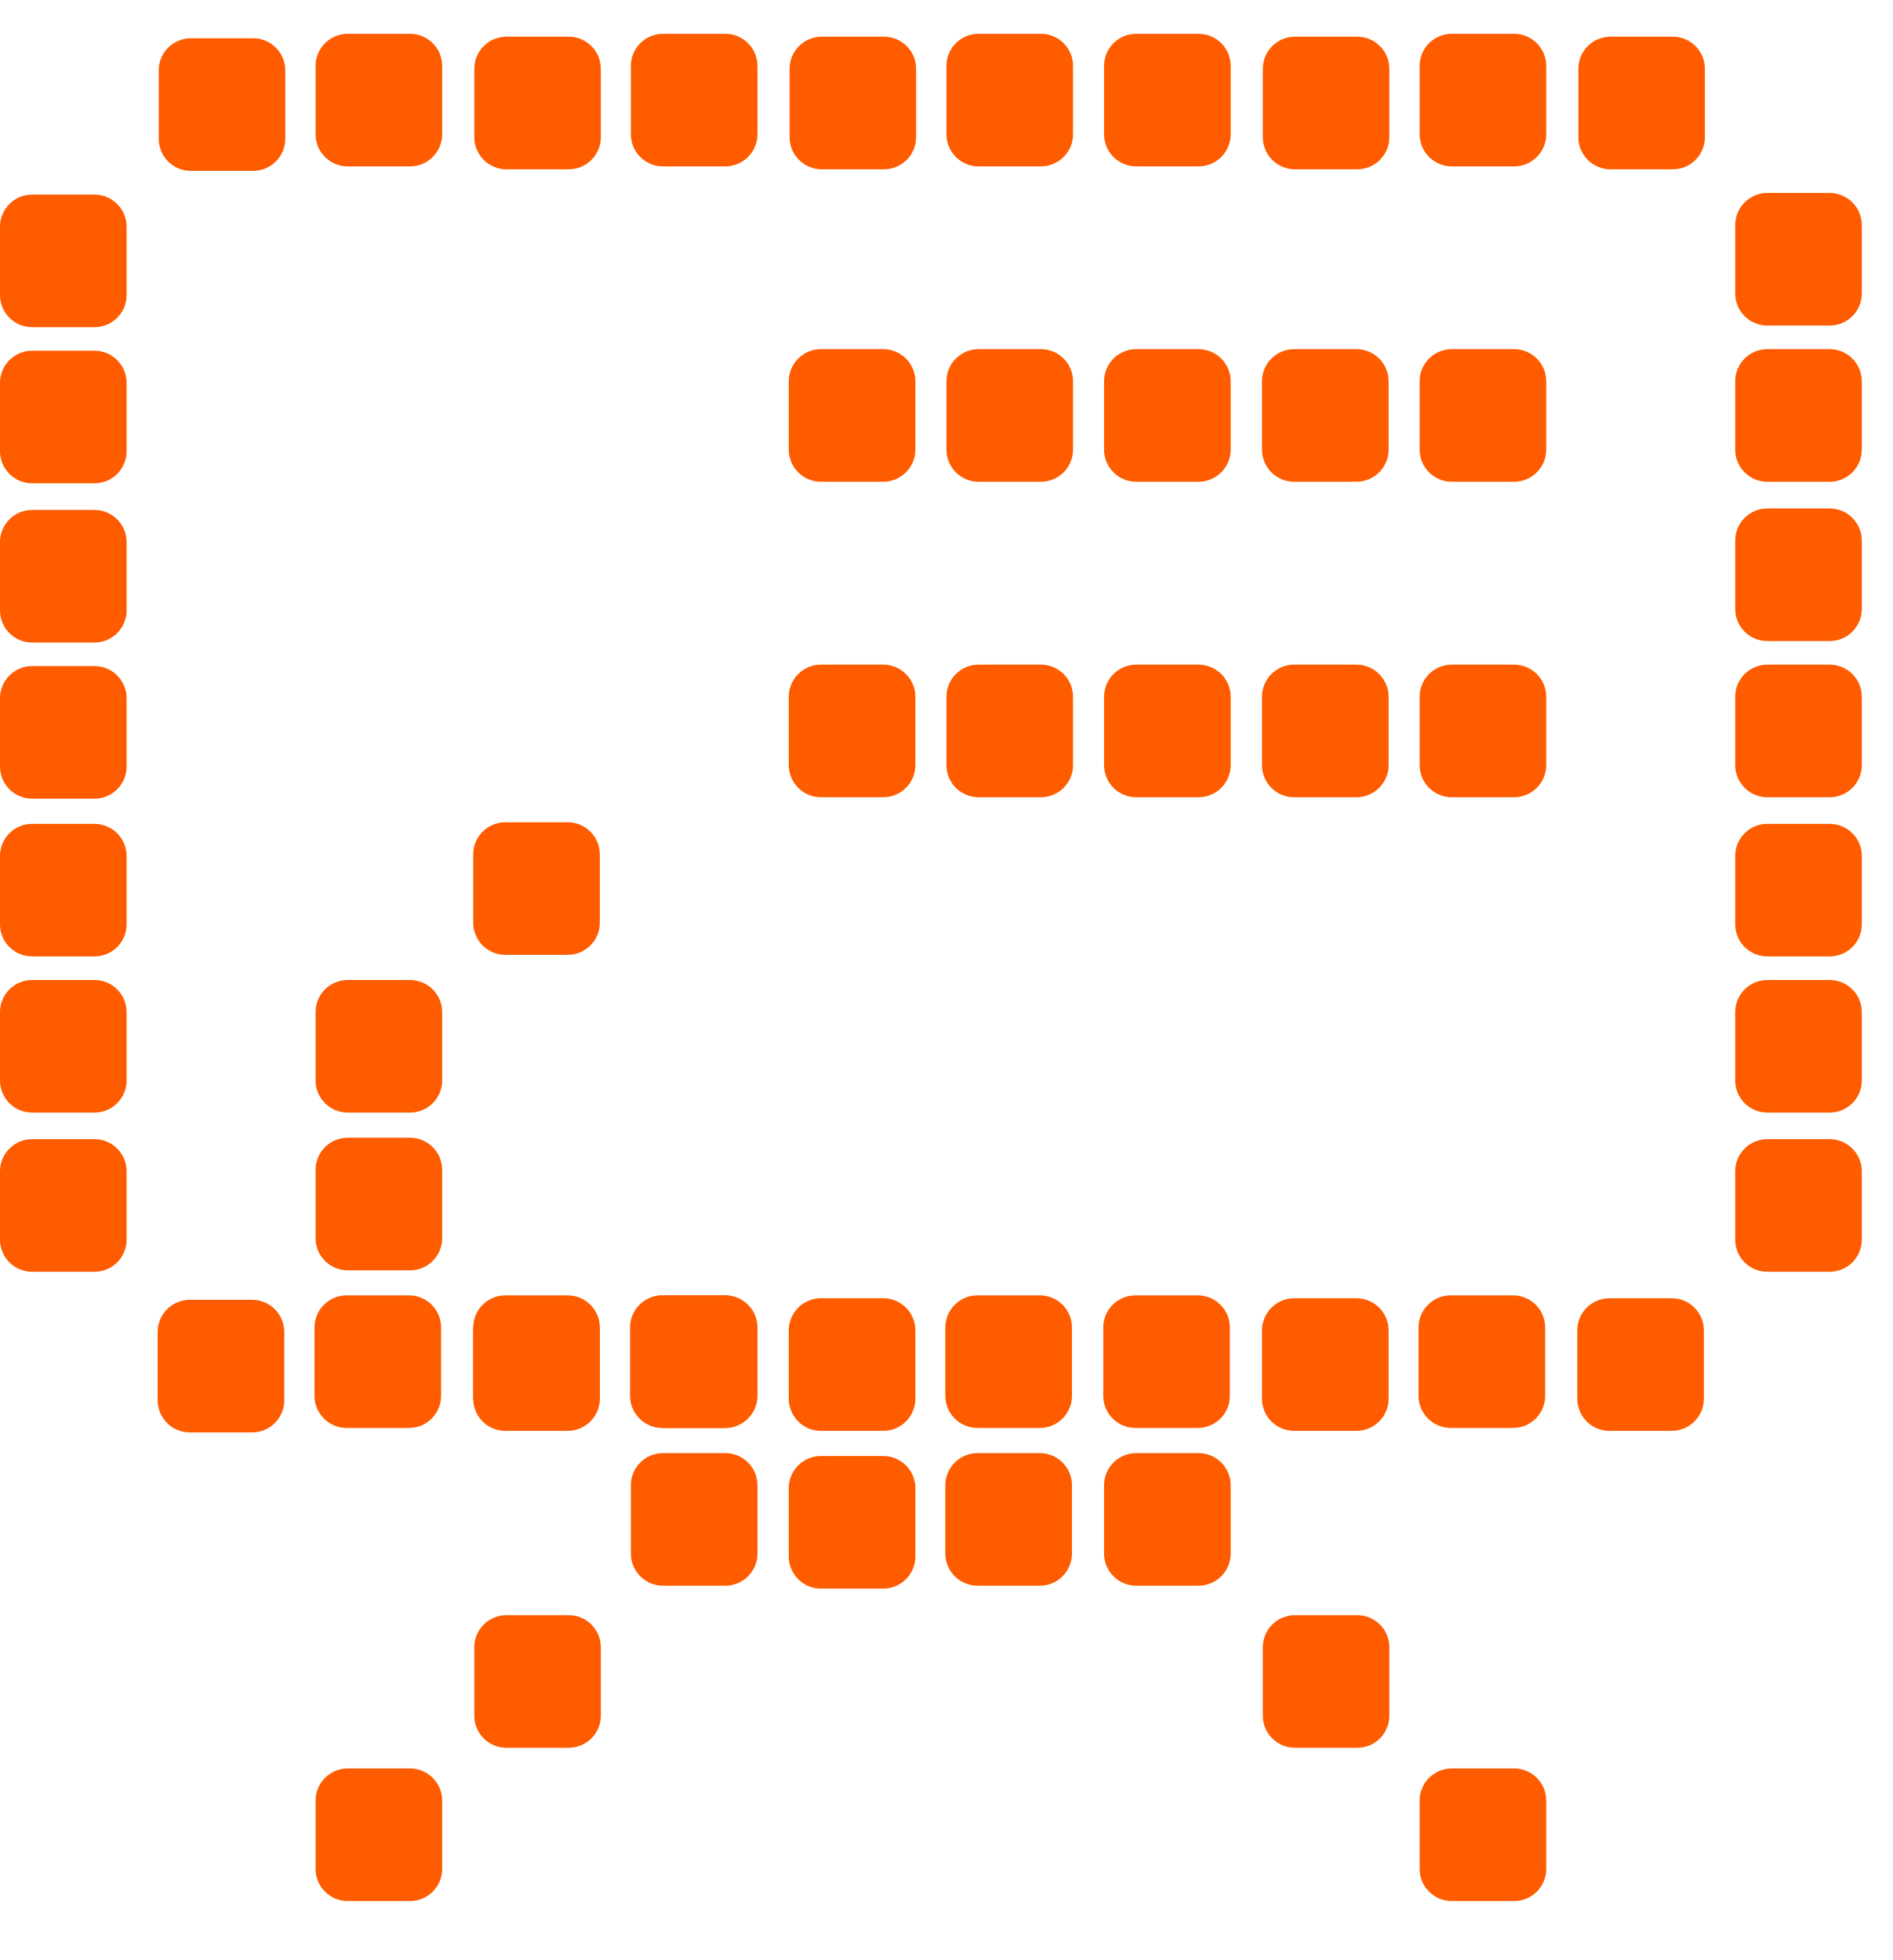
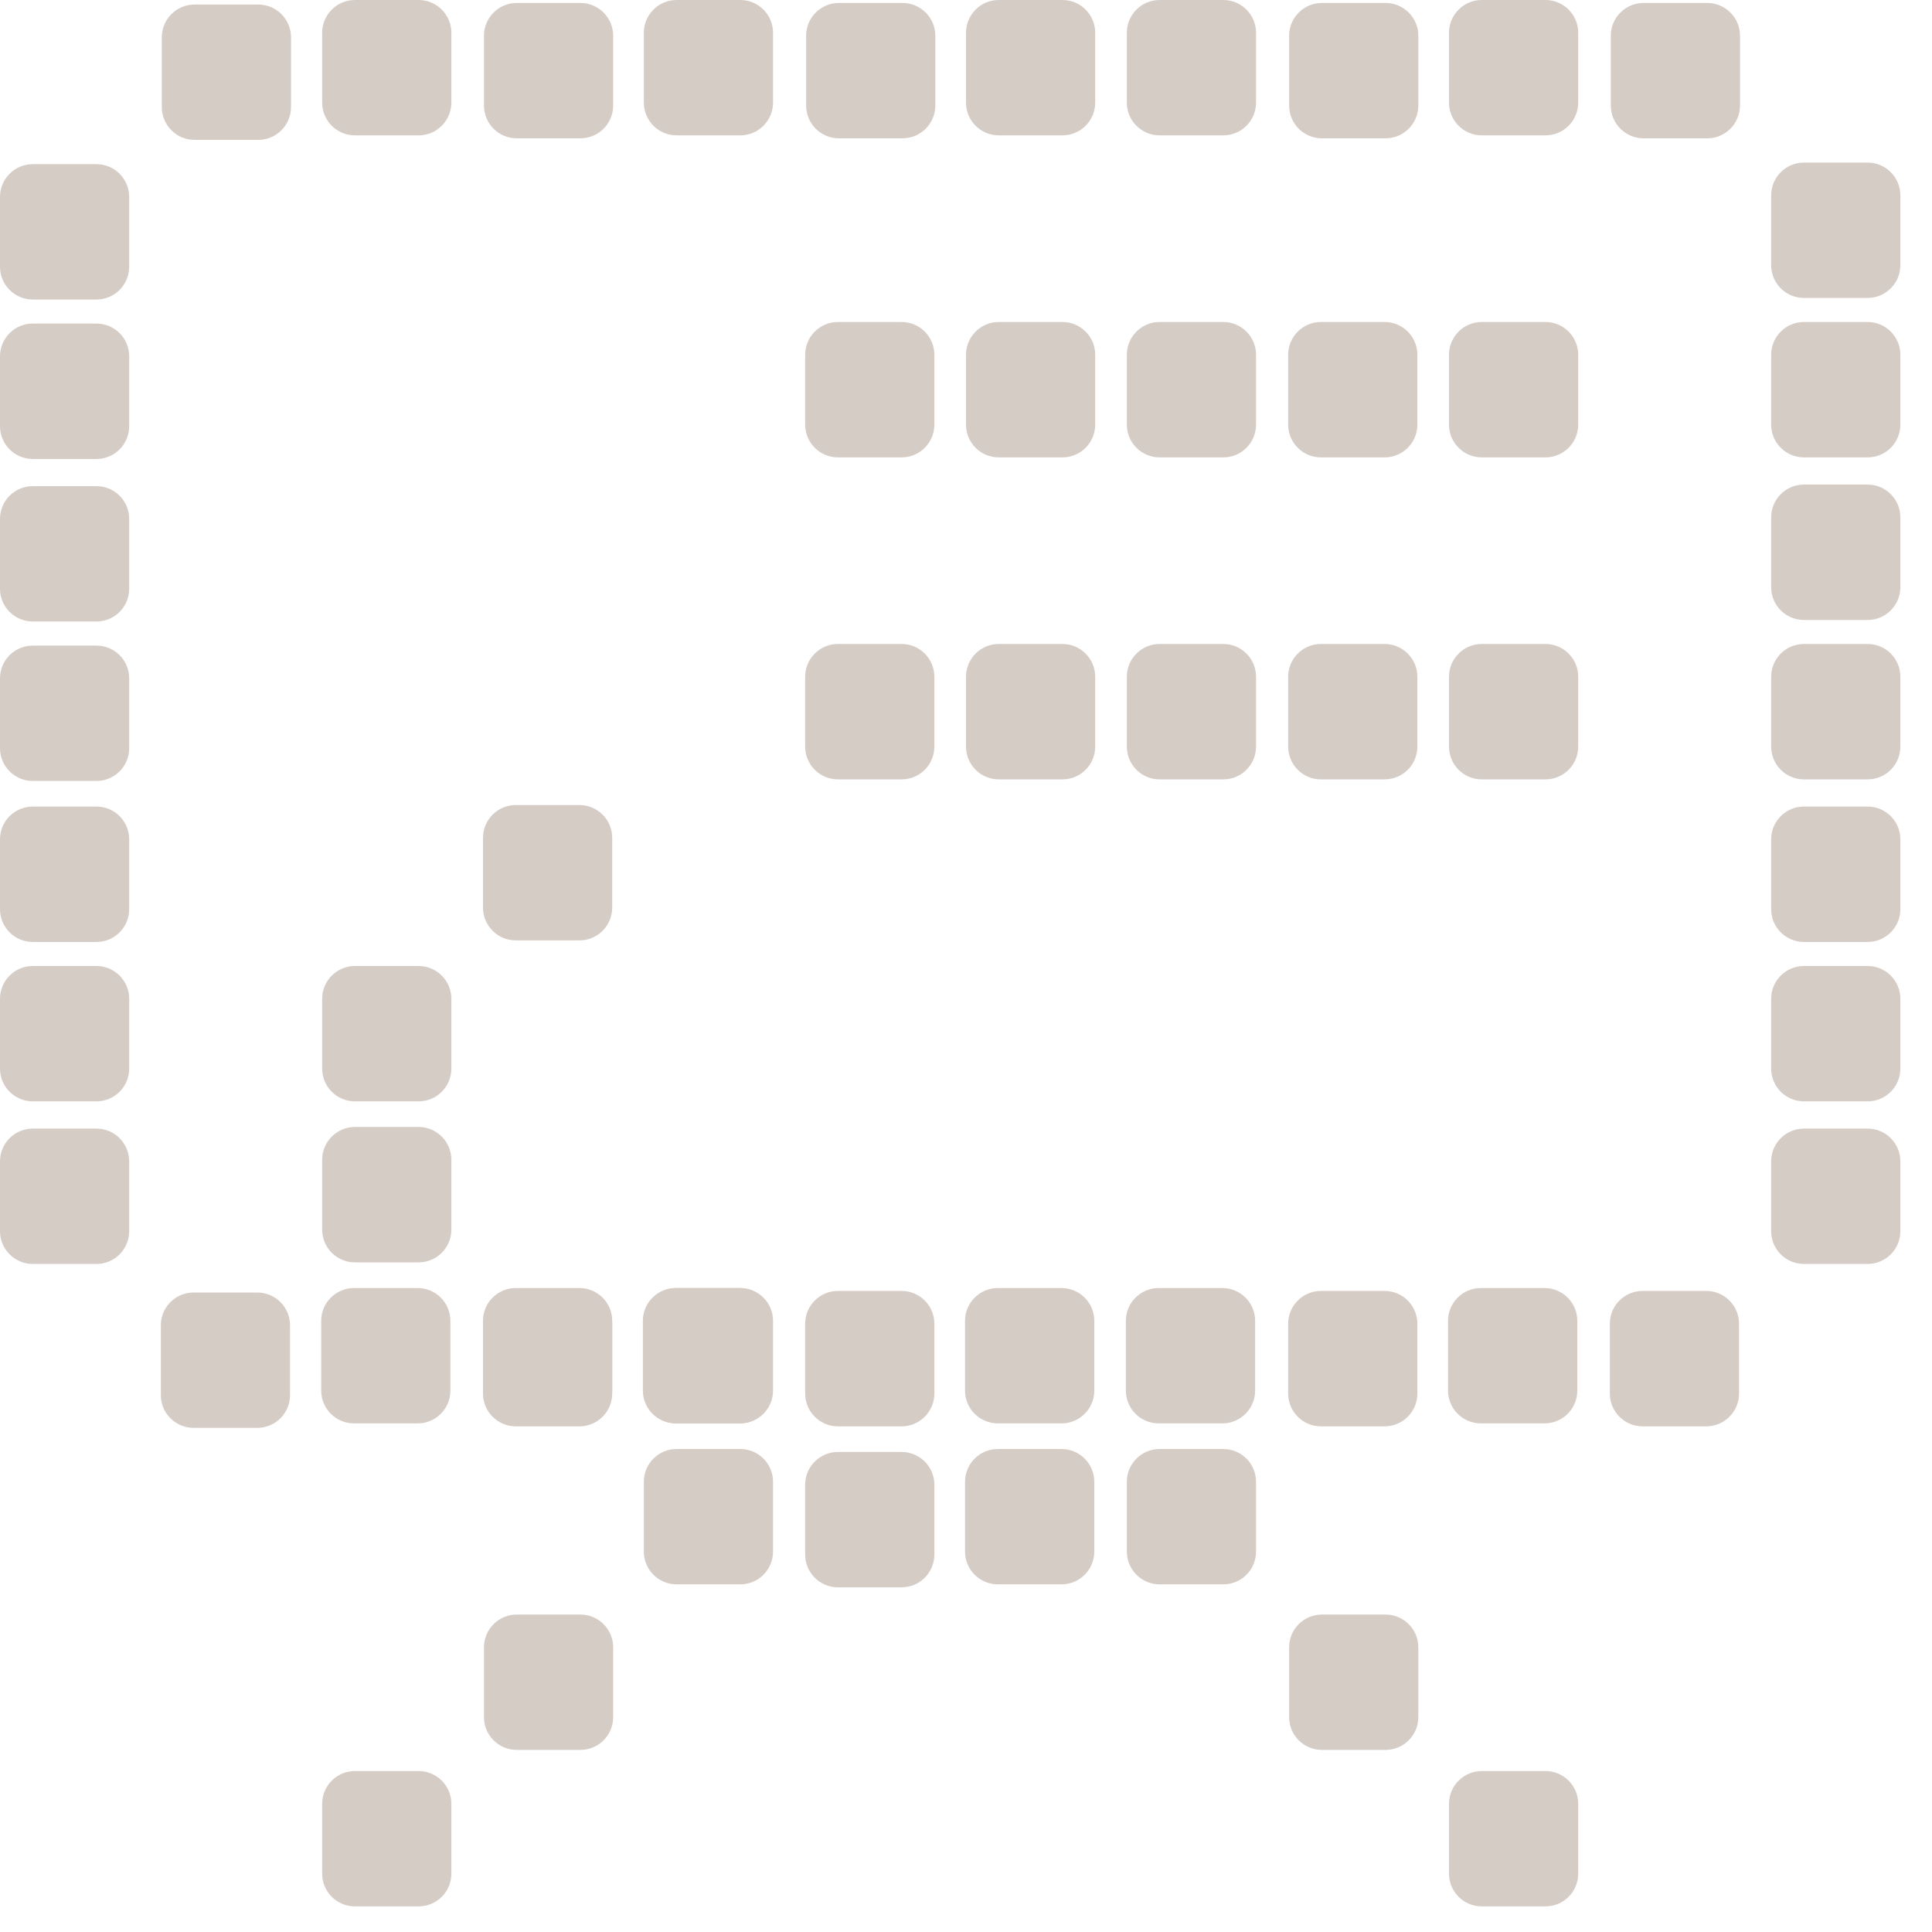
- <svg xmlns="http://www.w3.org/2000/svg" width="28" height="29" viewBox="0 0 28 29" fill="none">
-   <path d="M6.065 26.166H5.143C4.881 26.166 4.668 26.379 4.668 26.641V27.653C4.668 27.915 4.881 28.128 5.143 28.128H6.065C6.328 28.128 6.541 27.915 6.541 27.653V26.641C6.541 26.379 6.328 26.166 6.065 26.166Z" fill="#FF5C00" />
-   <path d="M1.397 5.189H0.475C0.213 5.189 0 5.402 0 5.665V6.676C0 6.939 0.213 7.151 0.475 7.151H1.397C1.66 7.151 1.873 6.939 1.873 6.676V5.665C1.873 5.402 1.66 5.189 1.397 5.189Z" fill="#FF5C00" />
-   <path d="M27.065 5.166H26.143C25.881 5.166 25.668 5.379 25.668 5.641V6.653C25.668 6.915 25.881 7.128 26.143 7.128H27.065C27.328 7.128 27.541 6.915 27.541 6.653V5.641C27.541 5.379 27.328 5.166 27.065 5.166Z" fill="#FF5C00" />
-   <path d="M27.065 14.5H26.143C25.881 14.5 25.668 14.713 25.668 14.975V15.987C25.668 16.249 25.881 16.462 26.143 16.462H27.065C27.328 16.462 27.541 16.249 27.541 15.987V14.975C27.541 14.713 27.328 14.5 27.065 14.5Z" fill="#FF5C00" />
-   <path d="M22.397 26.166H21.475C21.213 26.166 21 26.379 21 26.641V27.653C21 27.915 21.213 28.128 21.475 28.128H22.397C22.66 28.128 22.873 27.915 22.873 27.653V26.641C22.873 26.379 22.66 26.166 22.397 26.166Z" fill="#FF5C00" />
-   <path d="M1.397 9.855H0.475C0.213 9.855 0 10.068 0 10.331V11.342C0 11.605 0.213 11.817 0.475 11.817H1.397C1.66 11.817 1.873 11.605 1.873 11.342V10.331C1.873 10.068 1.66 9.855 1.397 9.855Z" fill="#FF5C00" />
-   <path d="M6.065 0.5H5.143C4.881 0.5 4.668 0.713 4.668 0.975V1.987C4.668 2.249 4.881 2.462 5.143 2.462H6.065C6.328 2.462 6.541 2.249 6.541 1.987V0.975C6.541 0.713 6.328 0.5 6.065 0.5Z" fill="#FF5C00" />
-   <path d="M1.397 14.5H0.475C0.213 14.5 0 14.713 0 14.975V15.987C0 16.249 0.213 16.462 0.475 16.462H1.397C1.66 16.462 1.873 16.249 1.873 15.987V14.975C1.873 14.713 1.66 14.5 1.397 14.5Z" fill="#FF5C00" />
-   <path d="M17.729 0.5H16.807C16.545 0.5 16.332 0.713 16.332 0.975V1.987C16.332 2.249 16.545 2.462 16.807 2.462H17.729C17.992 2.462 18.205 2.249 18.205 1.987V0.975C18.205 0.713 17.992 0.5 17.729 0.5Z" fill="#FF5C00" />
-   <path d="M17.729 21.5H16.807C16.545 21.5 16.332 21.713 16.332 21.975V22.987C16.332 23.249 16.545 23.462 16.807 23.462H17.729C17.992 23.462 18.205 23.249 18.205 22.987V21.975C18.205 21.713 17.992 21.5 17.729 21.5Z" fill="#FF5C00" />
-   <path d="M27.065 9.834H26.143C25.881 9.834 25.668 10.047 25.668 10.309V11.321C25.668 11.583 25.881 11.796 26.143 11.796H27.065C27.328 11.796 27.541 11.583 27.541 11.321V10.309C27.541 10.047 27.328 9.834 27.065 9.834Z" fill="#FF5C00" />
-   <path d="M15.397 0.5H14.475C14.213 0.5 14 0.713 14 0.975V1.987C14 2.249 14.213 2.462 14.475 2.462H15.397C15.66 2.462 15.873 2.249 15.873 1.987V0.975C15.873 0.713 15.66 0.5 15.397 0.5Z" fill="#FF5C00" />
-   <path d="M10.729 0.5H9.807C9.545 0.5 9.332 0.713 9.332 0.975V1.987C9.332 2.249 9.545 2.462 9.807 2.462H10.729C10.992 2.462 11.205 2.249 11.205 1.987V0.975C11.205 0.713 10.992 0.5 10.729 0.5Z" fill="#FF5C00" />
-   <path d="M10.729 21.5H9.807C9.545 21.5 9.332 21.713 9.332 21.975V22.987C9.332 23.249 9.545 23.462 9.807 23.462H10.729C10.992 23.462 11.205 23.249 11.205 22.987V21.975C11.205 21.713 10.992 21.5 10.729 21.5Z" fill="#FF5C00" />
-   <path d="M22.397 0.5H21.475C21.213 0.5 21 0.713 21 0.975V1.987C21 2.249 21.213 2.462 21.475 2.462H22.397C22.66 2.462 22.873 2.249 22.873 1.987V0.975C22.873 0.713 22.66 0.5 22.397 0.5Z" fill="#FF5C00" />
-   <path d="M1.397 7.545H0.475C0.213 7.545 0 7.758 0 8.02V9.032C0 9.294 0.213 9.507 0.475 9.507H1.397C1.66 9.507 1.873 9.294 1.873 9.032V8.02C1.873 7.758 1.66 7.545 1.397 7.545Z" fill="#FF5C00" />
-   <path d="M6.05 19.166H5.128C4.865 19.166 4.652 19.379 4.652 19.641V20.653C4.652 20.915 4.865 21.128 5.128 21.128H6.05C6.312 21.128 6.525 20.915 6.525 20.653V19.641C6.525 19.379 6.312 19.166 6.05 19.166Z" fill="#FF5C00" />
-   <path d="M1.397 12.19H0.475C0.213 12.19 0 12.402 0 12.665V13.676C0 13.939 0.213 14.151 0.475 14.151H1.397C1.66 14.151 1.873 13.939 1.873 13.676V12.665C1.873 12.402 1.66 12.19 1.397 12.19Z" fill="#FF5C00" />
-   <path d="M17.718 19.166H16.796C16.533 19.166 16.32 19.379 16.32 19.641V20.653C16.32 20.915 16.533 21.128 16.796 21.128H17.718C17.98 21.128 18.193 20.915 18.193 20.653V19.641C18.193 19.379 17.98 19.166 17.718 19.166Z" fill="#FF5C00" />
-   <path d="M27.065 7.523H26.143C25.881 7.523 25.668 7.736 25.668 7.998V9.01C25.668 9.273 25.881 9.485 26.143 9.485H27.065C27.328 9.485 27.541 9.273 27.541 9.01V7.998C27.541 7.736 27.328 7.523 27.065 7.523Z" fill="#FF5C00" />
-   <path d="M27.065 16.855H26.143C25.881 16.855 25.668 17.068 25.668 17.331V18.342C25.668 18.605 25.881 18.817 26.143 18.817H27.065C27.328 18.817 27.541 18.605 27.541 18.342V17.331C27.541 17.068 27.328 16.855 27.065 16.855Z" fill="#FF5C00" />
-   <path d="M15.382 19.166H14.46C14.197 19.166 13.984 19.379 13.984 19.641V20.653C13.984 20.915 14.197 21.128 14.46 21.128H15.382C15.644 21.128 15.857 20.915 15.857 20.653V19.641C15.857 19.379 15.644 19.166 15.382 19.166Z" fill="#FF5C00" />
-   <path d="M15.382 21.5H14.46C14.197 21.5 13.984 21.713 13.984 21.975V22.987C13.984 23.249 14.197 23.462 14.46 23.462H15.382C15.644 23.462 15.857 23.249 15.857 22.987V21.975C15.857 21.713 15.644 21.5 15.382 21.5Z" fill="#FF5C00" />
-   <path d="M10.718 19.166H9.796C9.533 19.166 9.32 19.379 9.32 19.641V20.653C9.32 20.915 9.533 21.128 9.796 21.128H10.718C10.98 21.128 11.193 20.915 11.193 20.653V19.641C11.193 19.379 10.98 19.166 10.718 19.166Z" fill="#FF5C00" />
-   <path d="M22.382 19.166H21.46C21.197 19.166 20.984 19.379 20.984 19.641V20.653C20.984 20.915 21.197 21.128 21.46 21.128H22.382C22.644 21.128 22.857 20.915 22.857 20.653V19.641C22.857 19.379 22.644 19.166 22.382 19.166Z" fill="#FF5C00" />
-   <path d="M1.397 16.855H0.475C0.213 16.855 0 17.068 0 17.331V18.342C0 18.605 0.213 18.817 0.475 18.817H1.397C1.66 18.817 1.873 18.605 1.873 18.342V17.331C1.873 17.068 1.66 16.855 1.397 16.855Z" fill="#FF5C00" />
-   <path d="M1.397 2.879H0.475C0.213 2.879 0 3.092 0 3.354V4.366C0 4.628 0.213 4.841 0.475 4.841H1.397C1.66 4.841 1.873 4.628 1.873 4.366V3.354C1.873 3.092 1.66 2.879 1.397 2.879Z" fill="#FF5C00" />
-   <path d="M27.065 12.19H26.143C25.881 12.19 25.668 12.402 25.668 12.665V13.676C25.668 13.939 25.881 14.151 26.143 14.151H27.065C27.328 14.151 27.541 13.939 27.541 13.676V12.665C27.541 12.402 27.328 12.19 27.065 12.19Z" fill="#FF5C00" />
-   <path d="M27.065 2.855H26.143C25.881 2.855 25.668 3.068 25.668 3.331V4.342C25.668 4.605 25.881 4.817 26.143 4.817H27.065C27.328 4.817 27.541 4.605 27.541 4.342V3.331C27.541 3.068 27.328 2.855 27.065 2.855Z" fill="#FF5C00" />
-   <path d="M8.413 0.543H7.491C7.228 0.543 7.016 0.756 7.016 1.018V2.03C7.016 2.292 7.228 2.505 7.491 2.505H8.413C8.675 2.505 8.888 2.292 8.888 2.03V1.018C8.888 0.756 8.675 0.543 8.413 0.543Z" fill="#FF5C00" />
-   <path d="M20.077 0.543H19.155C18.892 0.543 18.68 0.756 18.68 1.018V2.03C18.68 2.292 18.892 2.505 19.155 2.505H20.077C20.34 2.505 20.552 2.292 20.552 2.03V1.018C20.552 0.756 20.34 0.543 20.077 0.543Z" fill="#FF5C00" />
-   <path d="M3.745 0.566H2.823C2.56 0.566 2.348 0.779 2.348 1.041V2.053C2.348 2.316 2.56 2.528 2.823 2.528H3.745C4.007 2.528 4.22 2.316 4.22 2.053V1.041C4.22 0.779 4.007 0.566 3.745 0.566Z" fill="#FF5C00" />
-   <path d="M13.077 0.543H12.155C11.893 0.543 11.68 0.756 11.68 1.018V2.03C11.68 2.292 11.893 2.505 12.155 2.505H13.077C13.339 2.505 13.552 2.292 13.552 2.03V1.018C13.552 0.756 13.339 0.543 13.077 0.543Z" fill="#FF5C00" />
-   <path d="M24.745 0.543H23.823C23.56 0.543 23.348 0.756 23.348 1.018V2.03C23.348 2.292 23.56 2.505 23.823 2.505H24.745C25.008 2.505 25.22 2.292 25.22 2.03V1.018C25.22 0.756 25.008 0.543 24.745 0.543Z" fill="#FF5C00" />
-   <path d="M8.397 19.209H7.475C7.213 19.209 7 19.422 7 19.684V20.696C7 20.958 7.213 21.171 7.475 21.171H8.397C8.66 21.171 8.873 20.958 8.873 20.696V19.684C8.873 19.422 8.66 19.209 8.397 19.209Z" fill="#FF5C00" />
-   <path d="M20.065 19.209H19.143C18.881 19.209 18.668 19.422 18.668 19.684V20.696C18.668 20.958 18.881 21.171 19.143 21.171H20.065C20.328 21.171 20.541 20.958 20.541 20.696V19.684C20.541 19.422 20.328 19.209 20.065 19.209Z" fill="#FF5C00" />
-   <path d="M3.729 19.232H2.807C2.545 19.232 2.332 19.445 2.332 19.707V20.719C2.332 20.982 2.545 21.194 2.807 21.194H3.729C3.992 21.194 4.205 20.982 4.205 20.719V19.707C4.205 19.445 3.992 19.232 3.729 19.232Z" fill="#FF5C00" />
-   <path d="M13.065 19.209H12.143C11.881 19.209 11.668 19.422 11.668 19.684V20.696C11.668 20.958 11.881 21.171 12.143 21.171H13.065C13.328 21.171 13.541 20.958 13.541 20.696V19.684C13.541 19.422 13.328 19.209 13.065 19.209Z" fill="#FF5C00" />
-   <path d="M13.065 21.543H12.143C11.881 21.543 11.668 21.756 11.668 22.018V23.03C11.668 23.292 11.881 23.505 12.143 23.505H13.065C13.328 23.505 13.541 23.292 13.541 23.03V22.018C13.541 21.756 13.328 21.543 13.065 21.543Z" fill="#FF5C00" />
-   <path d="M24.729 19.209H23.807C23.545 19.209 23.332 19.422 23.332 19.684V20.696C23.332 20.958 23.545 21.171 23.807 21.171H24.729C24.992 21.171 25.205 20.958 25.205 20.696V19.684C25.205 19.422 24.992 19.209 24.729 19.209Z" fill="#FF5C00" />
-   <path d="M8.413 23.898H7.491C7.228 23.898 7.016 24.111 7.016 24.373V25.385C7.016 25.648 7.228 25.86 7.491 25.86H8.413C8.675 25.86 8.888 25.648 8.888 25.385V24.373C8.888 24.111 8.675 23.898 8.413 23.898Z" fill="#FF5C00" />
-   <path d="M20.077 23.898H19.155C18.892 23.898 18.68 24.111 18.68 24.373V25.385C18.68 25.648 18.892 25.86 19.155 25.86H20.077C20.34 25.86 20.552 25.648 20.552 25.385V24.373C20.552 24.111 20.34 23.898 20.077 23.898Z" fill="#FF5C00" />
-   <path d="M8.397 19.166H7.475C7.213 19.166 7 19.379 7 19.641V20.653C7 20.915 7.213 21.128 7.475 21.128H8.397C8.66 21.128 8.873 20.915 8.873 20.653V19.641C8.873 19.379 8.66 19.166 8.397 19.166Z" fill="#FF5C00" />
-   <path d="M10.729 19.166H9.807C9.545 19.166 9.332 19.379 9.332 19.641V20.653C9.332 20.915 9.545 21.128 9.807 21.128H10.729C10.992 21.128 11.205 20.915 11.205 20.653V19.641C11.205 19.379 10.992 19.166 10.729 19.166Z" fill="#FF5C00" />
-   <path d="M13.065 5.166H12.143C11.881 5.166 11.668 5.379 11.668 5.641V6.653C11.668 6.915 11.881 7.128 12.143 7.128H13.065C13.328 7.128 13.541 6.915 13.541 6.653V5.641C13.541 5.379 13.328 5.166 13.065 5.166Z" fill="#FF5C00" />
-   <path d="M6.065 16.834H5.143C4.881 16.834 4.668 17.047 4.668 17.309V18.321C4.668 18.583 4.881 18.796 5.143 18.796H6.065C6.328 18.796 6.541 18.583 6.541 18.321V17.309C6.541 17.047 6.328 16.834 6.065 16.834Z" fill="#FF5C00" />
-   <path d="M6.065 14.5H5.143C4.881 14.5 4.668 14.713 4.668 14.975V15.987C4.668 16.249 4.881 16.462 5.143 16.462H6.065C6.328 16.462 6.541 16.249 6.541 15.987V14.975C6.541 14.713 6.328 14.5 6.065 14.5Z" fill="#FF5C00" />
-   <path d="M8.397 12.166H7.475C7.213 12.166 7 12.379 7 12.641V13.653C7 13.915 7.213 14.128 7.475 14.128H8.397C8.66 14.128 8.873 13.915 8.873 13.653V12.641C8.873 12.379 8.66 12.166 8.397 12.166Z" fill="#FF5C00" />
-   <path d="M13.065 9.834H12.143C11.881 9.834 11.668 10.047 11.668 10.309V11.321C11.668 11.583 11.881 11.796 12.143 11.796H13.065C13.328 11.796 13.541 11.583 13.541 11.321V10.309C13.541 10.047 13.328 9.834 13.065 9.834Z" fill="#FF5C00" />
-   <path d="M15.397 5.166H14.475C14.213 5.166 14 5.379 14 5.641V6.653C14 6.915 14.213 7.128 14.475 7.128H15.397C15.66 7.128 15.873 6.915 15.873 6.653V5.641C15.873 5.379 15.66 5.166 15.397 5.166Z" fill="#FF5C00" />
-   <path d="M15.397 9.834H14.475C14.213 9.834 14 10.047 14 10.309V11.321C14 11.583 14.213 11.796 14.475 11.796H15.397C15.66 11.796 15.873 11.583 15.873 11.321V10.309C15.873 10.047 15.66 9.834 15.397 9.834Z" fill="#FF5C00" />
-   <path d="M17.729 5.166H16.807C16.545 5.166 16.332 5.379 16.332 5.641V6.653C16.332 6.915 16.545 7.128 16.807 7.128H17.729C17.992 7.128 18.205 6.915 18.205 6.653V5.641C18.205 5.379 17.992 5.166 17.729 5.166Z" fill="#FF5C00" />
-   <path d="M17.729 9.834H16.807C16.545 9.834 16.332 10.047 16.332 10.309V11.321C16.332 11.583 16.545 11.796 16.807 11.796H17.729C17.992 11.796 18.205 11.583 18.205 11.321V10.309C18.205 10.047 17.992 9.834 17.729 9.834Z" fill="#FF5C00" />
-   <path d="M20.065 5.166H19.143C18.881 5.166 18.668 5.379 18.668 5.641V6.653C18.668 6.915 18.881 7.128 19.143 7.128H20.065C20.328 7.128 20.541 6.915 20.541 6.653V5.641C20.541 5.379 20.328 5.166 20.065 5.166Z" fill="#FF5C00" />
-   <path d="M20.065 9.834H19.143C18.881 9.834 18.668 10.047 18.668 10.309V11.321C18.668 11.583 18.881 11.796 19.143 11.796H20.065C20.328 11.796 20.541 11.583 20.541 11.321V10.309C20.541 10.047 20.328 9.834 20.065 9.834Z" fill="#FF5C00" />
-   <path d="M22.397 5.166H21.475C21.213 5.166 21 5.379 21 5.641V6.653C21 6.915 21.213 7.128 21.475 7.128H22.397C22.66 7.128 22.873 6.915 22.873 6.653V5.641C22.873 5.379 22.66 5.166 22.397 5.166Z" fill="#FF5C00" />
-   <path d="M22.397 9.834H21.475C21.213 9.834 21 10.047 21 10.309V11.321C21 11.583 21.213 11.796 21.475 11.796H22.397C22.66 11.796 22.873 11.583 22.873 11.321V10.309C22.873 10.047 22.66 9.834 22.397 9.834Z" fill="#FF5C00" />
+ <svg xmlns="http://www.w3.org/2000/svg" width="32" height="32" viewBox="0 0 32 32" fill="none">
+   <path d="M6.933 29.334H5.879C5.579 29.334 5.336 29.577 5.336 29.876V31.033C5.336 31.333 5.579 31.576 5.879 31.576H6.933C7.233 31.576 7.476 31.333 7.476 31.033V29.876C7.476 29.577 7.233 29.334 6.933 29.334Z" fill="#D6CCC6" />
+   <path d="M1.597 5.359H0.543C0.243 5.359 0 5.602 0 5.902V7.059C0 7.359 0.243 7.602 0.543 7.602H1.597C1.897 7.602 2.14 7.359 2.14 7.059V5.902C2.14 5.602 1.897 5.359 1.597 5.359Z" fill="#D6CCC6" />
+   <path d="M30.933 5.333H29.879C29.579 5.333 29.336 5.577 29.336 5.876V7.033C29.336 7.333 29.579 7.576 29.879 7.576H30.933C31.233 7.576 31.476 7.333 31.476 7.033V5.876C31.476 5.577 31.233 5.333 30.933 5.333Z" fill="#D6CCC6" />
+   <path d="M30.933 16H29.879C29.579 16 29.336 16.243 29.336 16.543V17.699C29.336 17.999 29.579 18.242 29.879 18.242H30.933C31.233 18.242 31.476 17.999 31.476 17.699V16.543C31.476 16.243 31.233 16 30.933 16Z" fill="#D6CCC6" />
+   <path d="M25.597 29.334H24.543C24.243 29.334 24 29.577 24 29.876V31.033C24 31.333 24.243 31.576 24.543 31.576H25.597C25.897 31.576 26.14 31.333 26.14 31.033V29.876C26.14 29.577 25.897 29.334 25.597 29.334Z" fill="#D6CCC6" />
+   <path d="M1.597 10.693H0.543C0.243 10.693 0 10.936 0 11.236V12.392C0 12.692 0.243 12.935 0.543 12.935H1.597C1.897 12.935 2.14 12.692 2.14 12.392V11.236C2.14 10.936 1.897 10.693 1.597 10.693Z" fill="#D6CCC6" />
+   <path d="M6.933 0H5.879C5.579 0 5.336 0.243 5.336 0.543V1.699C5.336 1.999 5.579 2.242 5.879 2.242H6.933C7.233 2.242 7.476 1.999 7.476 1.699V0.543C7.476 0.243 7.233 0 6.933 0Z" fill="#D6CCC6" />
+   <path d="M1.597 16H0.543C0.243 16 0 16.243 0 16.543V17.699C0 17.999 0.243 18.242 0.543 18.242H1.597C1.897 18.242 2.14 17.999 2.14 17.699V16.543C2.14 16.243 1.897 16 1.597 16Z" fill="#D6CCC6" />
+   <path d="M20.261 0H19.207C18.907 0 18.664 0.243 18.664 0.543V1.699C18.664 1.999 18.907 2.242 19.207 2.242H20.261C20.561 2.242 20.804 1.999 20.804 1.699V0.543C20.804 0.243 20.561 0 20.261 0Z" fill="#D6CCC6" />
+   <path d="M20.261 24H19.207C18.907 24 18.664 24.243 18.664 24.543V25.699C18.664 25.999 18.907 26.242 19.207 26.242H20.261C20.561 26.242 20.804 25.999 20.804 25.699V24.543C20.804 24.243 20.561 24 20.261 24Z" fill="#D6CCC6" />
+   <path d="M30.933 10.666H29.879C29.579 10.666 29.336 10.91 29.336 11.209V12.366C29.336 12.666 29.579 12.909 29.879 12.909H30.933C31.233 12.909 31.476 12.666 31.476 12.366V11.209C31.476 10.91 31.233 10.666 30.933 10.666Z" fill="#D6CCC6" />
+   <path d="M17.597 0H16.543C16.243 0 16 0.243 16 0.543V1.699C16 1.999 16.243 2.242 16.543 2.242H17.597C17.897 2.242 18.14 1.999 18.14 1.699V0.543C18.14 0.243 17.897 0 17.597 0Z" fill="#D6CCC6" />
+   <path d="M12.261 0H11.207C10.907 0 10.664 0.243 10.664 0.543V1.699C10.664 1.999 10.907 2.242 11.207 2.242H12.261C12.561 2.242 12.804 1.999 12.804 1.699V0.543C12.804 0.243 12.561 0 12.261 0Z" fill="#D6CCC6" />
+   <path d="M12.261 24H11.207C10.907 24 10.664 24.243 10.664 24.543V25.699C10.664 25.999 10.907 26.242 11.207 26.242H12.261C12.561 26.242 12.804 25.999 12.804 25.699V24.543C12.804 24.243 12.561 24 12.261 24Z" fill="#D6CCC6" />
+   <path d="M25.597 0H24.543C24.243 0 24 0.243 24 0.543V1.699C24 1.999 24.243 2.242 24.543 2.242H25.597C25.897 2.242 26.14 1.999 26.14 1.699V0.543C26.14 0.243 25.897 0 25.597 0Z" fill="#D6CCC6" />
+   <path d="M1.597 8.052H0.543C0.243 8.052 0 8.295 0 8.595V9.752C0 10.051 0.243 10.294 0.543 10.294H1.597C1.897 10.294 2.14 10.051 2.14 9.752V8.595C2.14 8.295 1.897 8.052 1.597 8.052Z" fill="#D6CCC6" />
+   <path d="M6.917 21.334H5.864C5.564 21.334 5.32 21.577 5.32 21.876V23.033C5.32 23.333 5.564 23.576 5.864 23.576H6.917C7.217 23.576 7.46 23.333 7.46 23.033V21.876C7.46 21.577 7.217 21.334 6.917 21.334Z" fill="#D6CCC6" />
+   <path d="M1.597 13.359H0.543C0.243 13.359 0 13.602 0 13.902V15.059C0 15.358 0.243 15.602 0.543 15.602H1.597C1.897 15.602 2.14 15.358 2.14 15.059V13.902C2.14 13.602 1.897 13.359 1.597 13.359Z" fill="#D6CCC6" />
+   <path d="M20.245 21.334H19.192C18.892 21.334 18.648 21.577 18.648 21.876V23.033C18.648 23.333 18.892 23.576 19.192 23.576H20.245C20.545 23.576 20.789 23.333 20.789 23.033V21.876C20.789 21.577 20.545 21.334 20.245 21.334Z" fill="#D6CCC6" />
+   <path d="M30.933 8.026H29.879C29.579 8.026 29.336 8.269 29.336 8.569V9.726C29.336 10.025 29.579 10.269 29.879 10.269H30.933C31.233 10.269 31.476 10.025 31.476 9.726V8.569C31.476 8.269 31.233 8.026 30.933 8.026Z" fill="#D6CCC6" />
+   <path d="M30.933 18.693H29.879C29.579 18.693 29.336 18.936 29.336 19.236V20.392C29.336 20.692 29.579 20.935 29.879 20.935H30.933C31.233 20.935 31.476 20.692 31.476 20.392V19.236C31.476 18.936 31.233 18.693 30.933 18.693Z" fill="#D6CCC6" />
+   <path d="M17.581 21.334H16.528C16.228 21.334 15.984 21.577 15.984 21.876V23.033C15.984 23.333 16.228 23.576 16.528 23.576H17.581C17.881 23.576 18.125 23.333 18.125 23.033V21.876C18.125 21.577 17.881 21.334 17.581 21.334Z" fill="#D6CCC6" />
+   <path d="M17.581 24H16.528C16.228 24 15.984 24.243 15.984 24.543V25.699C15.984 25.999 16.228 26.242 16.528 26.242H17.581C17.881 26.242 18.125 25.999 18.125 25.699V24.543C18.125 24.243 17.881 24 17.581 24Z" fill="#D6CCC6" />
+   <path d="M12.245 21.334H11.192C10.892 21.334 10.648 21.577 10.648 21.876V23.033C10.648 23.333 10.892 23.576 11.192 23.576H12.245C12.545 23.576 12.789 23.333 12.789 23.033V21.876C12.789 21.577 12.545 21.334 12.245 21.334Z" fill="#D6CCC6" />
+   <path d="M25.581 21.334H24.528C24.228 21.334 23.984 21.577 23.984 21.876V23.033C23.984 23.333 24.228 23.576 24.528 23.576H25.581C25.881 23.576 26.125 23.333 26.125 23.033V21.876C26.125 21.577 25.881 21.334 25.581 21.334Z" fill="#D6CCC6" />
+   <path d="M1.597 18.693H0.543C0.243 18.693 0 18.936 0 19.236V20.392C0 20.692 0.243 20.935 0.543 20.935H1.597C1.897 20.935 2.14 20.692 2.14 20.392V19.236C2.14 18.936 1.897 18.693 1.597 18.693Z" fill="#D6CCC6" />
+   <path d="M1.597 2.719H0.543C0.243 2.719 0 2.962 0 3.262V4.419C0 4.718 0.243 4.961 0.543 4.961H1.597C1.897 4.961 2.14 4.718 2.14 4.419V3.262C2.14 2.962 1.897 2.719 1.597 2.719Z" fill="#D6CCC6" />
+   <path d="M30.933 13.359H29.879C29.579 13.359 29.336 13.602 29.336 13.902V15.059C29.336 15.358 29.579 15.602 29.879 15.602H30.933C31.233 15.602 31.476 15.358 31.476 15.059V13.902C31.476 13.602 31.233 13.359 30.933 13.359Z" fill="#D6CCC6" />
+   <path d="M30.933 2.693H29.879C29.579 2.693 29.336 2.936 29.336 3.236V4.392C29.336 4.692 29.579 4.935 29.879 4.935H30.933C31.233 4.935 31.476 4.692 31.476 4.392V3.236C31.476 2.936 31.233 2.693 30.933 2.693Z" fill="#D6CCC6" />
+   <path d="M9.613 0.049H8.559C8.259 0.049 8.016 0.292 8.016 0.592V1.748C8.016 2.048 8.259 2.291 8.559 2.291H9.613C9.913 2.291 10.156 2.048 10.156 1.748V0.592C10.156 0.292 9.913 0.049 9.613 0.049Z" fill="#D6CCC6" />
+   <path d="M22.948 0.049H21.895C21.595 0.049 21.352 0.292 21.352 0.592V1.748C21.352 2.048 21.595 2.291 21.895 2.291H22.948C23.248 2.291 23.492 2.048 23.492 1.748V0.592C23.492 0.292 23.248 0.049 22.948 0.049Z" fill="#D6CCC6" />
+   <path d="M4.277 0.075H3.223C2.923 0.075 2.68 0.318 2.68 0.618V1.774C2.68 2.074 2.923 2.317 3.223 2.317H4.277C4.577 2.317 4.82 2.074 4.82 1.774V0.618C4.82 0.318 4.577 0.075 4.277 0.075Z" fill="#D6CCC6" />
+   <path d="M14.948 0.049H13.895C13.595 0.049 13.352 0.292 13.352 0.592V1.748C13.352 2.048 13.595 2.291 13.895 2.291H14.948C15.248 2.291 15.492 2.048 15.492 1.748V0.592C15.492 0.292 15.248 0.049 14.948 0.049Z" fill="#D6CCC6" />
+   <path d="M28.277 0.049H27.223C26.923 0.049 26.68 0.292 26.68 0.592V1.748C26.68 2.048 26.923 2.291 27.223 2.291H28.277C28.577 2.291 28.82 2.048 28.82 1.748V0.592C28.82 0.292 28.577 0.049 28.277 0.049Z" fill="#D6CCC6" />
+   <path d="M9.597 21.382H8.543C8.243 21.382 8 21.625 8 21.925V23.082C8 23.381 8.243 23.625 8.543 23.625H9.597C9.897 23.625 10.14 23.381 10.14 23.082V21.925C10.14 21.625 9.897 21.382 9.597 21.382Z" fill="#D6CCC6" />
+   <path d="M22.933 21.382H21.879C21.579 21.382 21.336 21.625 21.336 21.925V23.082C21.336 23.381 21.579 23.625 21.879 23.625H22.933C23.233 23.625 23.476 23.381 23.476 23.082V21.925C23.476 21.625 23.233 21.382 22.933 21.382Z" fill="#D6CCC6" />
+   <path d="M4.261 21.408H3.207C2.907 21.408 2.664 21.651 2.664 21.951V23.108C2.664 23.407 2.907 23.65 3.207 23.65H4.261C4.561 23.65 4.804 23.407 4.804 23.108V21.951C4.804 21.651 4.561 21.408 4.261 21.408Z" fill="#D6CCC6" />
+   <path d="M14.933 21.382H13.879C13.579 21.382 13.336 21.625 13.336 21.925V23.082C13.336 23.381 13.579 23.625 13.879 23.625H14.933C15.233 23.625 15.476 23.381 15.476 23.082V21.925C15.476 21.625 15.233 21.382 14.933 21.382Z" fill="#D6CCC6" />
+   <path d="M14.933 24.049H13.879C13.579 24.049 13.336 24.292 13.336 24.592V25.748C13.336 26.048 13.579 26.291 13.879 26.291H14.933C15.233 26.291 15.476 26.048 15.476 25.748V24.592C15.476 24.292 15.233 24.049 14.933 24.049Z" fill="#D6CCC6" />
+   <path d="M28.261 21.382H27.207C26.907 21.382 26.664 21.625 26.664 21.925V23.082C26.664 23.381 26.907 23.625 27.207 23.625H28.261C28.561 23.625 28.804 23.381 28.804 23.082V21.925C28.804 21.625 28.561 21.382 28.261 21.382Z" fill="#D6CCC6" />
+   <path d="M9.613 26.742H8.559C8.259 26.742 8.016 26.985 8.016 27.285V28.441C8.016 28.741 8.259 28.984 8.559 28.984H9.613C9.913 28.984 10.156 28.741 10.156 28.441V27.285C10.156 26.985 9.913 26.742 9.613 26.742Z" fill="#D6CCC6" />
+   <path d="M22.948 26.742H21.895C21.595 26.742 21.352 26.985 21.352 27.285V28.441C21.352 28.741 21.595 28.984 21.895 28.984H22.948C23.248 28.984 23.492 28.741 23.492 28.441V27.285C23.492 26.985 23.248 26.742 22.948 26.742Z" fill="#D6CCC6" />
+   <path d="M9.597 21.334H8.543C8.243 21.334 8 21.577 8 21.876V23.033C8 23.333 8.243 23.576 8.543 23.576H9.597C9.897 23.576 10.14 23.333 10.14 23.033V21.876C10.14 21.577 9.897 21.334 9.597 21.334Z" fill="#D6CCC6" />
+   <path d="M12.261 21.334H11.207C10.907 21.334 10.664 21.577 10.664 21.876V23.033C10.664 23.333 10.907 23.576 11.207 23.576H12.261C12.561 23.576 12.804 23.333 12.804 23.033V21.876C12.804 21.577 12.561 21.334 12.261 21.334Z" fill="#D6CCC6" />
+   <path d="M14.933 5.333H13.879C13.579 5.333 13.336 5.577 13.336 5.876V7.033C13.336 7.333 13.579 7.576 13.879 7.576H14.933C15.233 7.576 15.476 7.333 15.476 7.033V5.876C15.476 5.577 15.233 5.333 14.933 5.333Z" fill="#D6CCC6" />
+   <path d="M6.933 18.666H5.879C5.579 18.666 5.336 18.91 5.336 19.209V20.366C5.336 20.666 5.579 20.909 5.879 20.909H6.933C7.233 20.909 7.476 20.666 7.476 20.366V19.209C7.476 18.91 7.233 18.666 6.933 18.666Z" fill="#D6CCC6" />
+   <path d="M6.933 16H5.879C5.579 16 5.336 16.243 5.336 16.543V17.699C5.336 17.999 5.579 18.242 5.879 18.242H6.933C7.233 18.242 7.476 17.999 7.476 17.699V16.543C7.476 16.243 7.233 16 6.933 16Z" fill="#D6CCC6" />
+   <path d="M9.597 13.334H8.543C8.243 13.334 8 13.577 8 13.876V15.033C8 15.333 8.243 15.576 8.543 15.576H9.597C9.897 15.576 10.14 15.333 10.14 15.033V13.876C10.14 13.577 9.897 13.334 9.597 13.334Z" fill="#D6CCC6" />
+   <path d="M14.933 10.666H13.879C13.579 10.666 13.336 10.91 13.336 11.209V12.366C13.336 12.666 13.579 12.909 13.879 12.909H14.933C15.233 12.909 15.476 12.666 15.476 12.366V11.209C15.476 10.91 15.233 10.666 14.933 10.666Z" fill="#D6CCC6" />
+   <path d="M17.597 5.333H16.543C16.243 5.333 16 5.577 16 5.876V7.033C16 7.333 16.243 7.576 16.543 7.576H17.597C17.897 7.576 18.14 7.333 18.14 7.033V5.876C18.14 5.577 17.897 5.333 17.597 5.333Z" fill="#D6CCC6" />
+   <path d="M17.597 10.666H16.543C16.243 10.666 16 10.91 16 11.209V12.366C16 12.666 16.243 12.909 16.543 12.909H17.597C17.897 12.909 18.14 12.666 18.14 12.366V11.209C18.14 10.91 17.897 10.666 17.597 10.666Z" fill="#D6CCC6" />
+   <path d="M20.261 5.333H19.207C18.907 5.333 18.664 5.577 18.664 5.876V7.033C18.664 7.333 18.907 7.576 19.207 7.576H20.261C20.561 7.576 20.804 7.333 20.804 7.033V5.876C20.804 5.577 20.561 5.333 20.261 5.333Z" fill="#D6CCC6" />
+   <path d="M20.261 10.666H19.207C18.907 10.666 18.664 10.91 18.664 11.209V12.366C18.664 12.666 18.907 12.909 19.207 12.909H20.261C20.561 12.909 20.804 12.666 20.804 12.366V11.209C20.804 10.91 20.561 10.666 20.261 10.666Z" fill="#D6CCC6" />
+   <path d="M22.933 5.333H21.879C21.579 5.333 21.336 5.577 21.336 5.876V7.033C21.336 7.333 21.579 7.576 21.879 7.576H22.933C23.233 7.576 23.476 7.333 23.476 7.033V5.876C23.476 5.577 23.233 5.333 22.933 5.333Z" fill="#D6CCC6" />
+   <path d="M22.933 10.666H21.879C21.579 10.666 21.336 10.91 21.336 11.209V12.366C21.336 12.666 21.579 12.909 21.879 12.909H22.933C23.233 12.909 23.476 12.666 23.476 12.366V11.209C23.476 10.91 23.233 10.666 22.933 10.666Z" fill="#D6CCC6" />
+   <path d="M25.597 5.333H24.543C24.243 5.333 24 5.577 24 5.876V7.033C24 7.333 24.243 7.576 24.543 7.576H25.597C25.897 7.576 26.14 7.333 26.14 7.033V5.876C26.14 5.577 25.897 5.333 25.597 5.333Z" fill="#D6CCC6" />
+   <path d="M25.597 10.666H24.543C24.243 10.666 24 10.91 24 11.209V12.366C24 12.666 24.243 12.909 24.543 12.909H25.597C25.897 12.909 26.14 12.666 26.14 12.366V11.209C26.14 10.91 25.897 10.666 25.597 10.666Z" fill="#D6CCC6" />
</svg>
